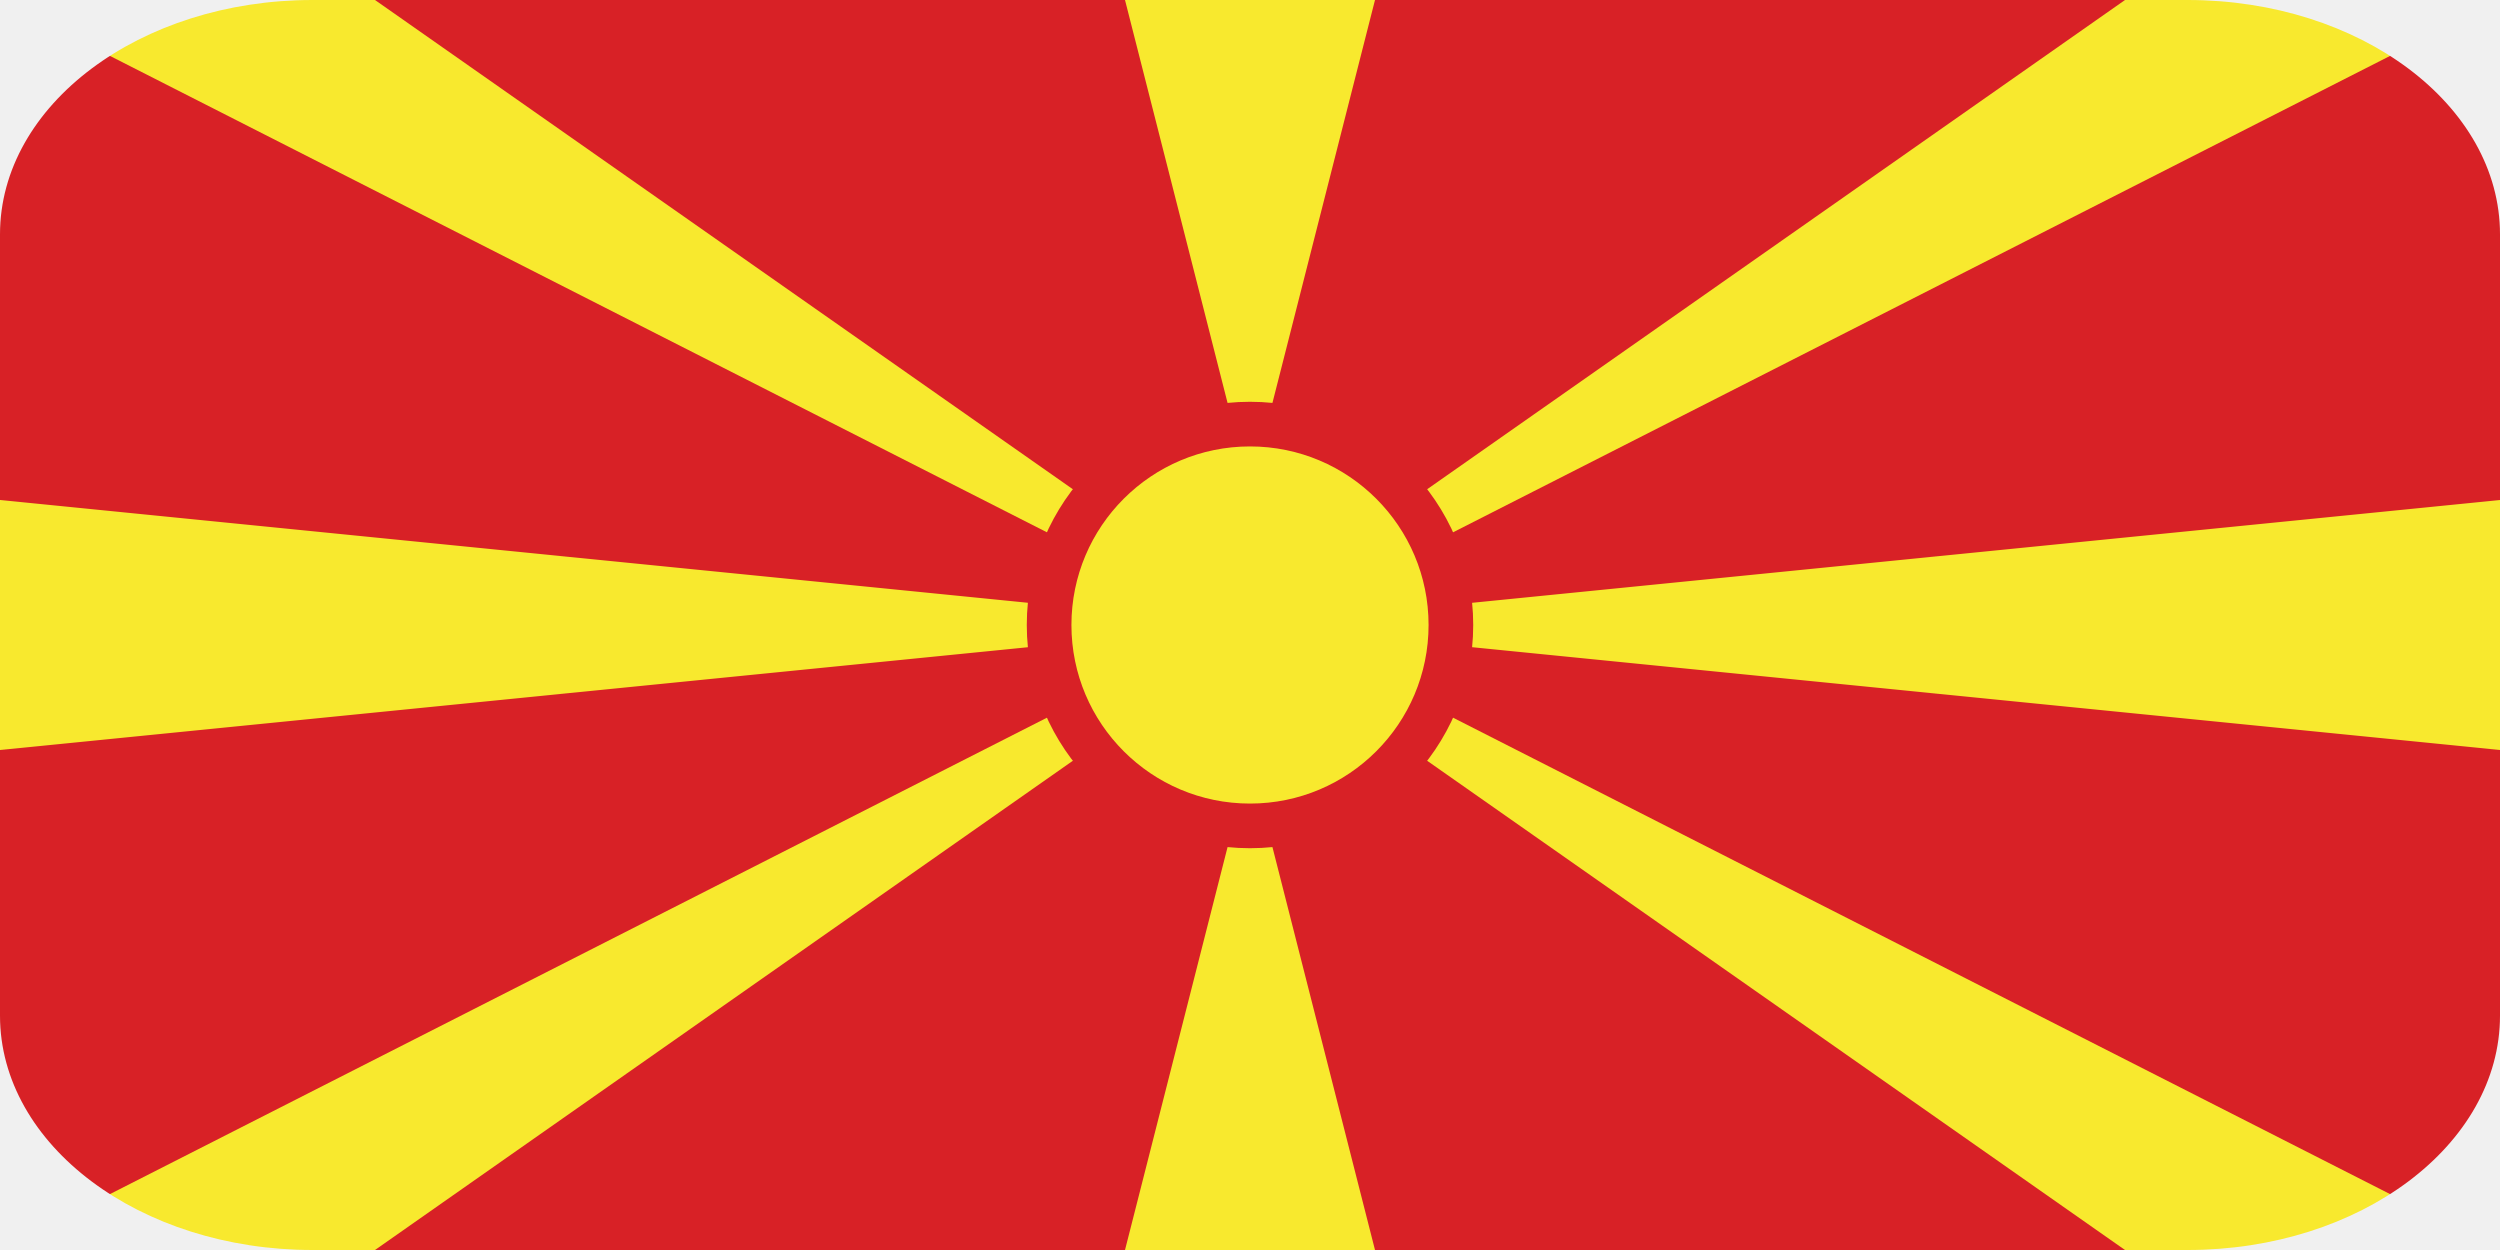
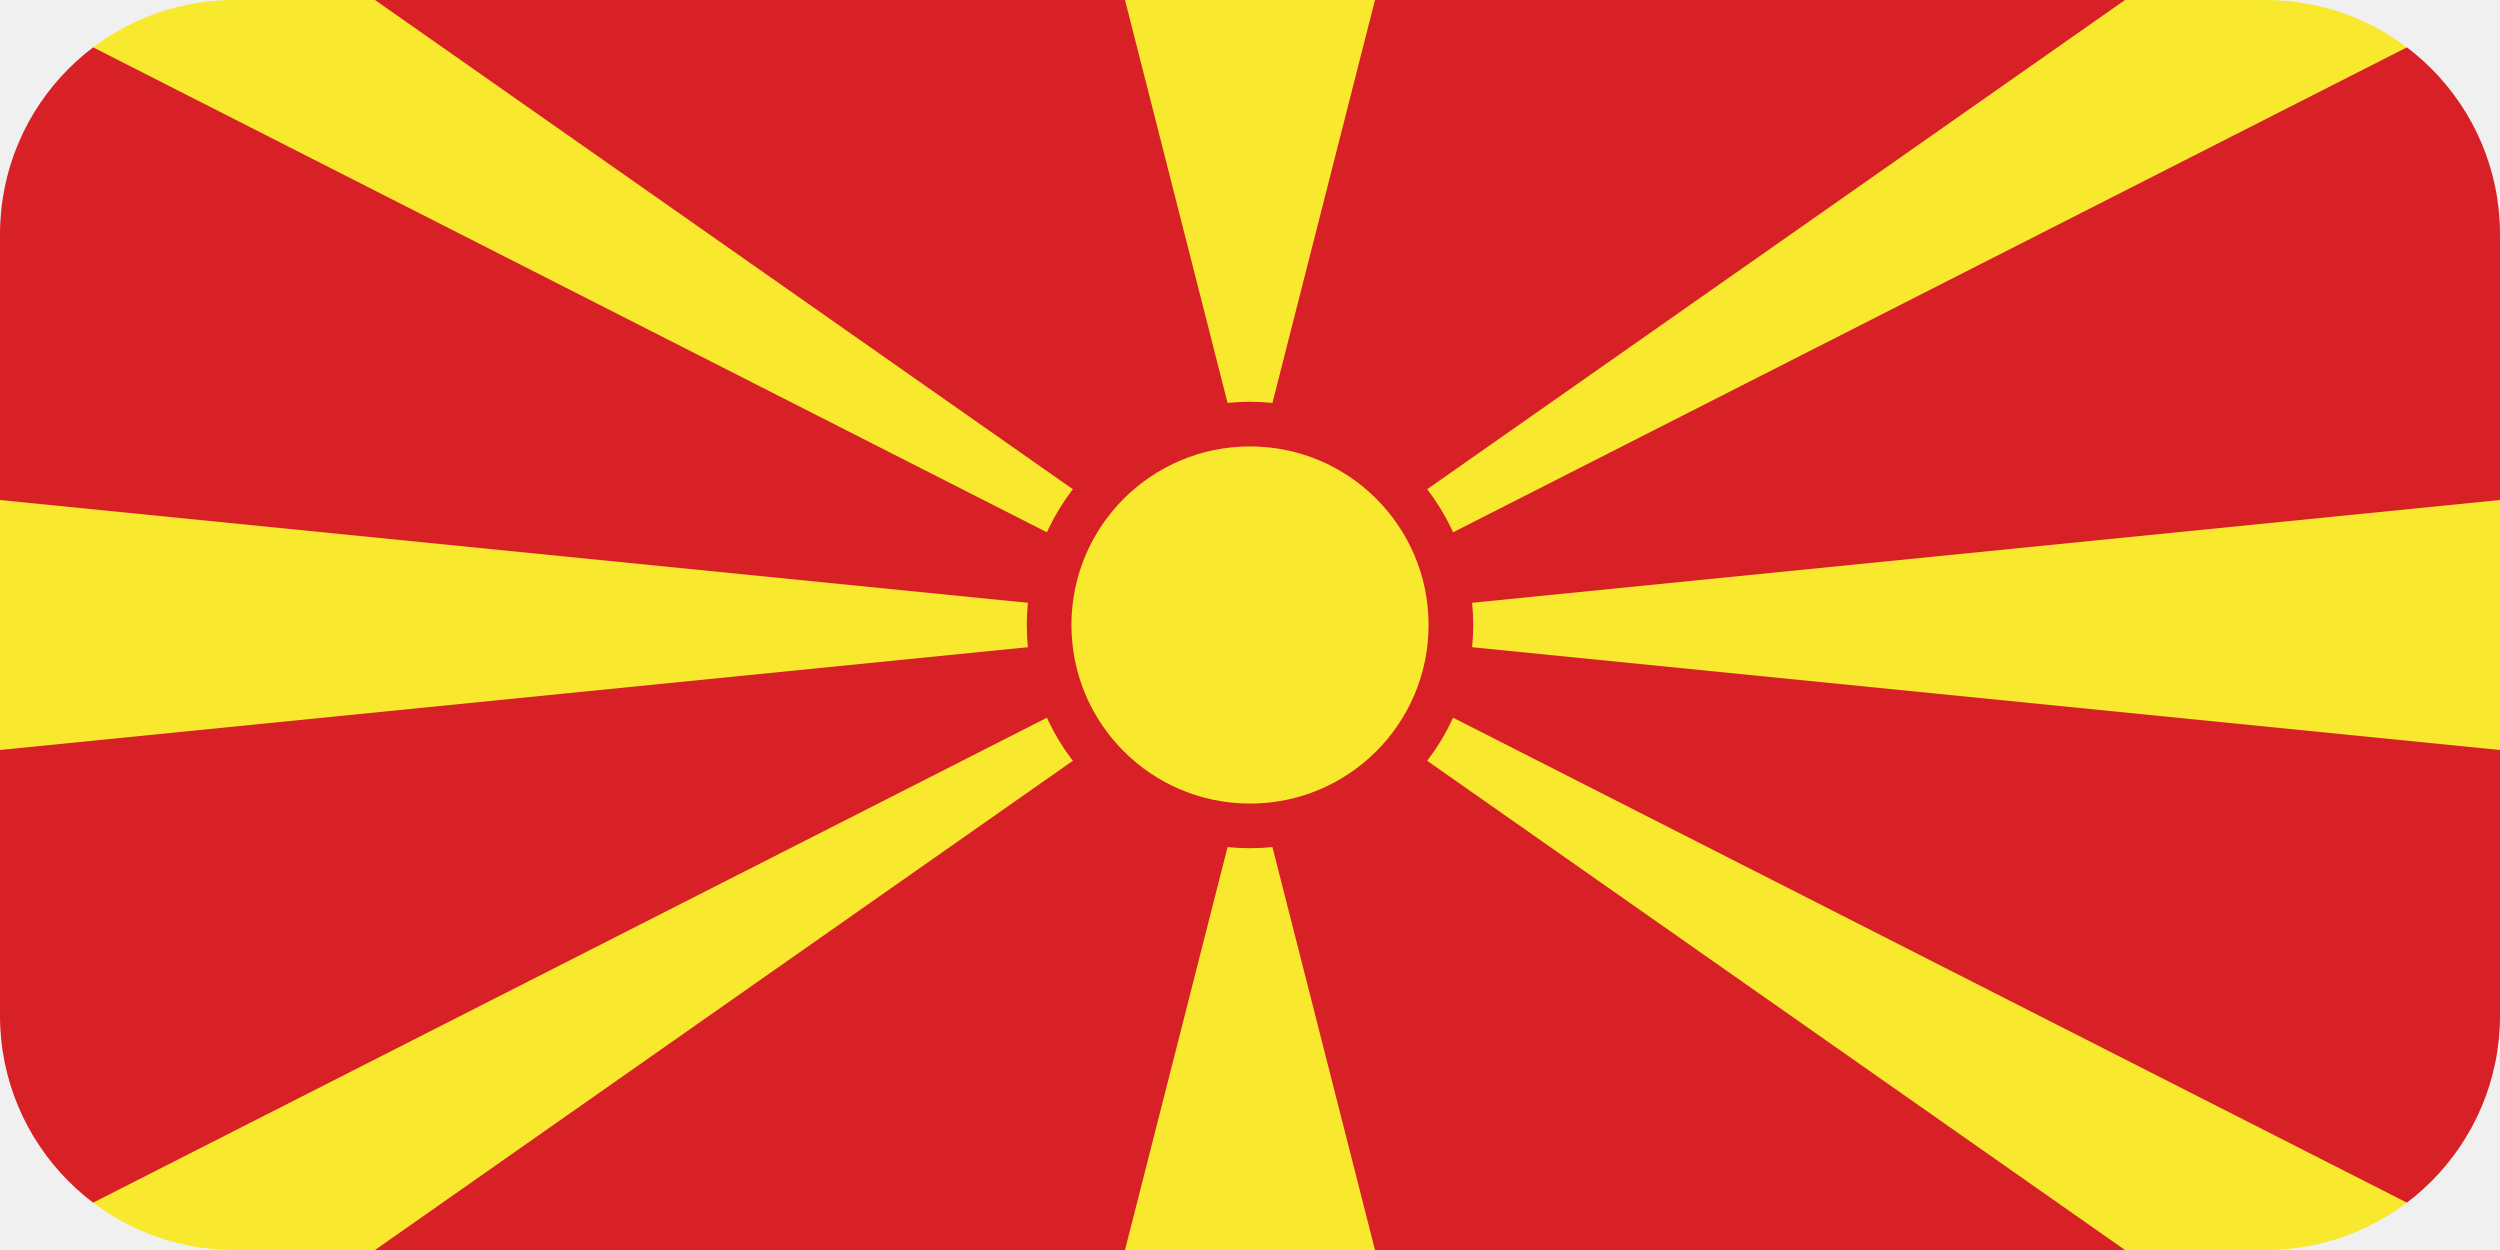
<svg xmlns="http://www.w3.org/2000/svg" viewBox="-140 -70 280 140" fill="#f8e92e">
  <defs>
    <mask id="fa-flag-rounded-mk" maskUnits="userSpaceOnUse" x="-140.0" y="-70.0" width="280.0" height="140.0">
-       <rect x="-140.0" y="-70.0" width="280.0" height="140.0" rx="35.0" ry="26.25" fill="#fff" />
+       <rect x="-140.0" y="-70.0" width="280.0" height="140.0" rx="26.25" ry="26.25" fill="#fff" />
    </mask>
  </defs>
  <g mask="url(#fa-flag-rounded-mk)">
    <path fill="#d82126" d="M-140-70h280V70h-280z" />
    <path d="M-140 14v-28l280 28v-28zm126-84h28L0-15zM14 70h-28L0 15zM-140-70h42L12.86 7.72zm0 140h42L12.86-7.72zM140-70H98L-12.86 7.72zm0 140H98L-12.86-7.72z" />
    <circle r="25" fill="#d82126" />
    <circle r="20" />
  </g>
</svg>
